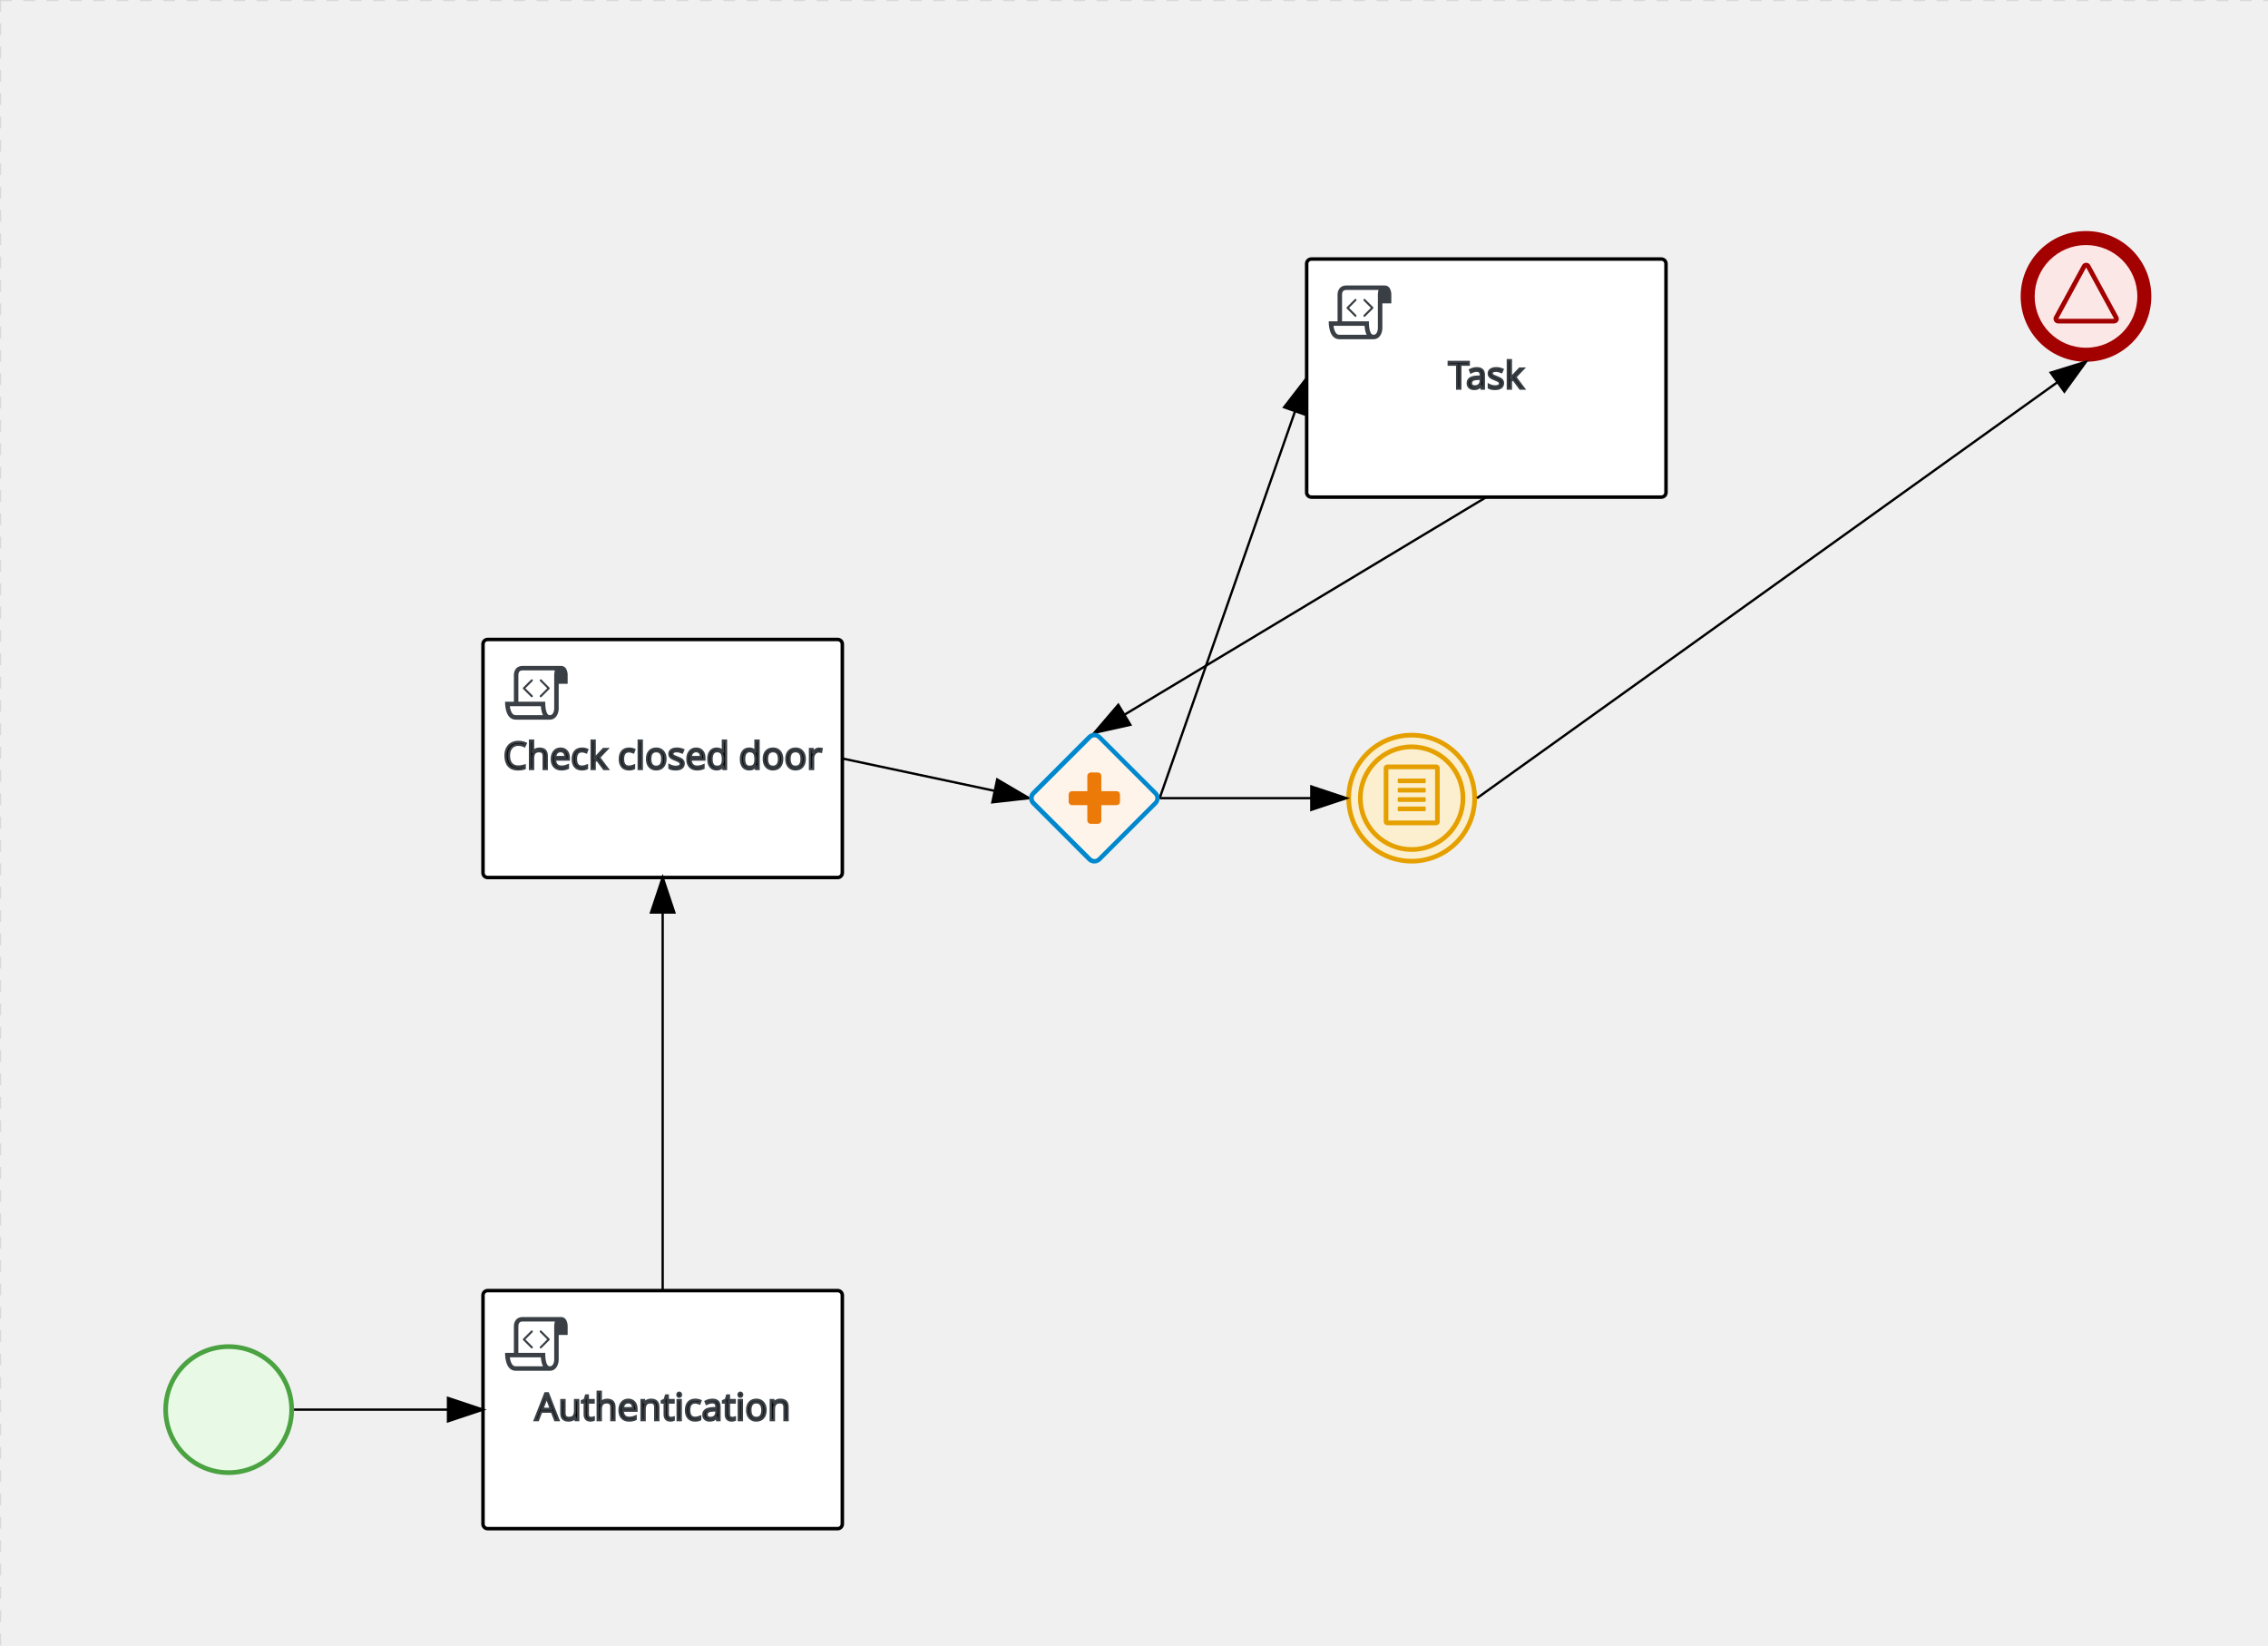
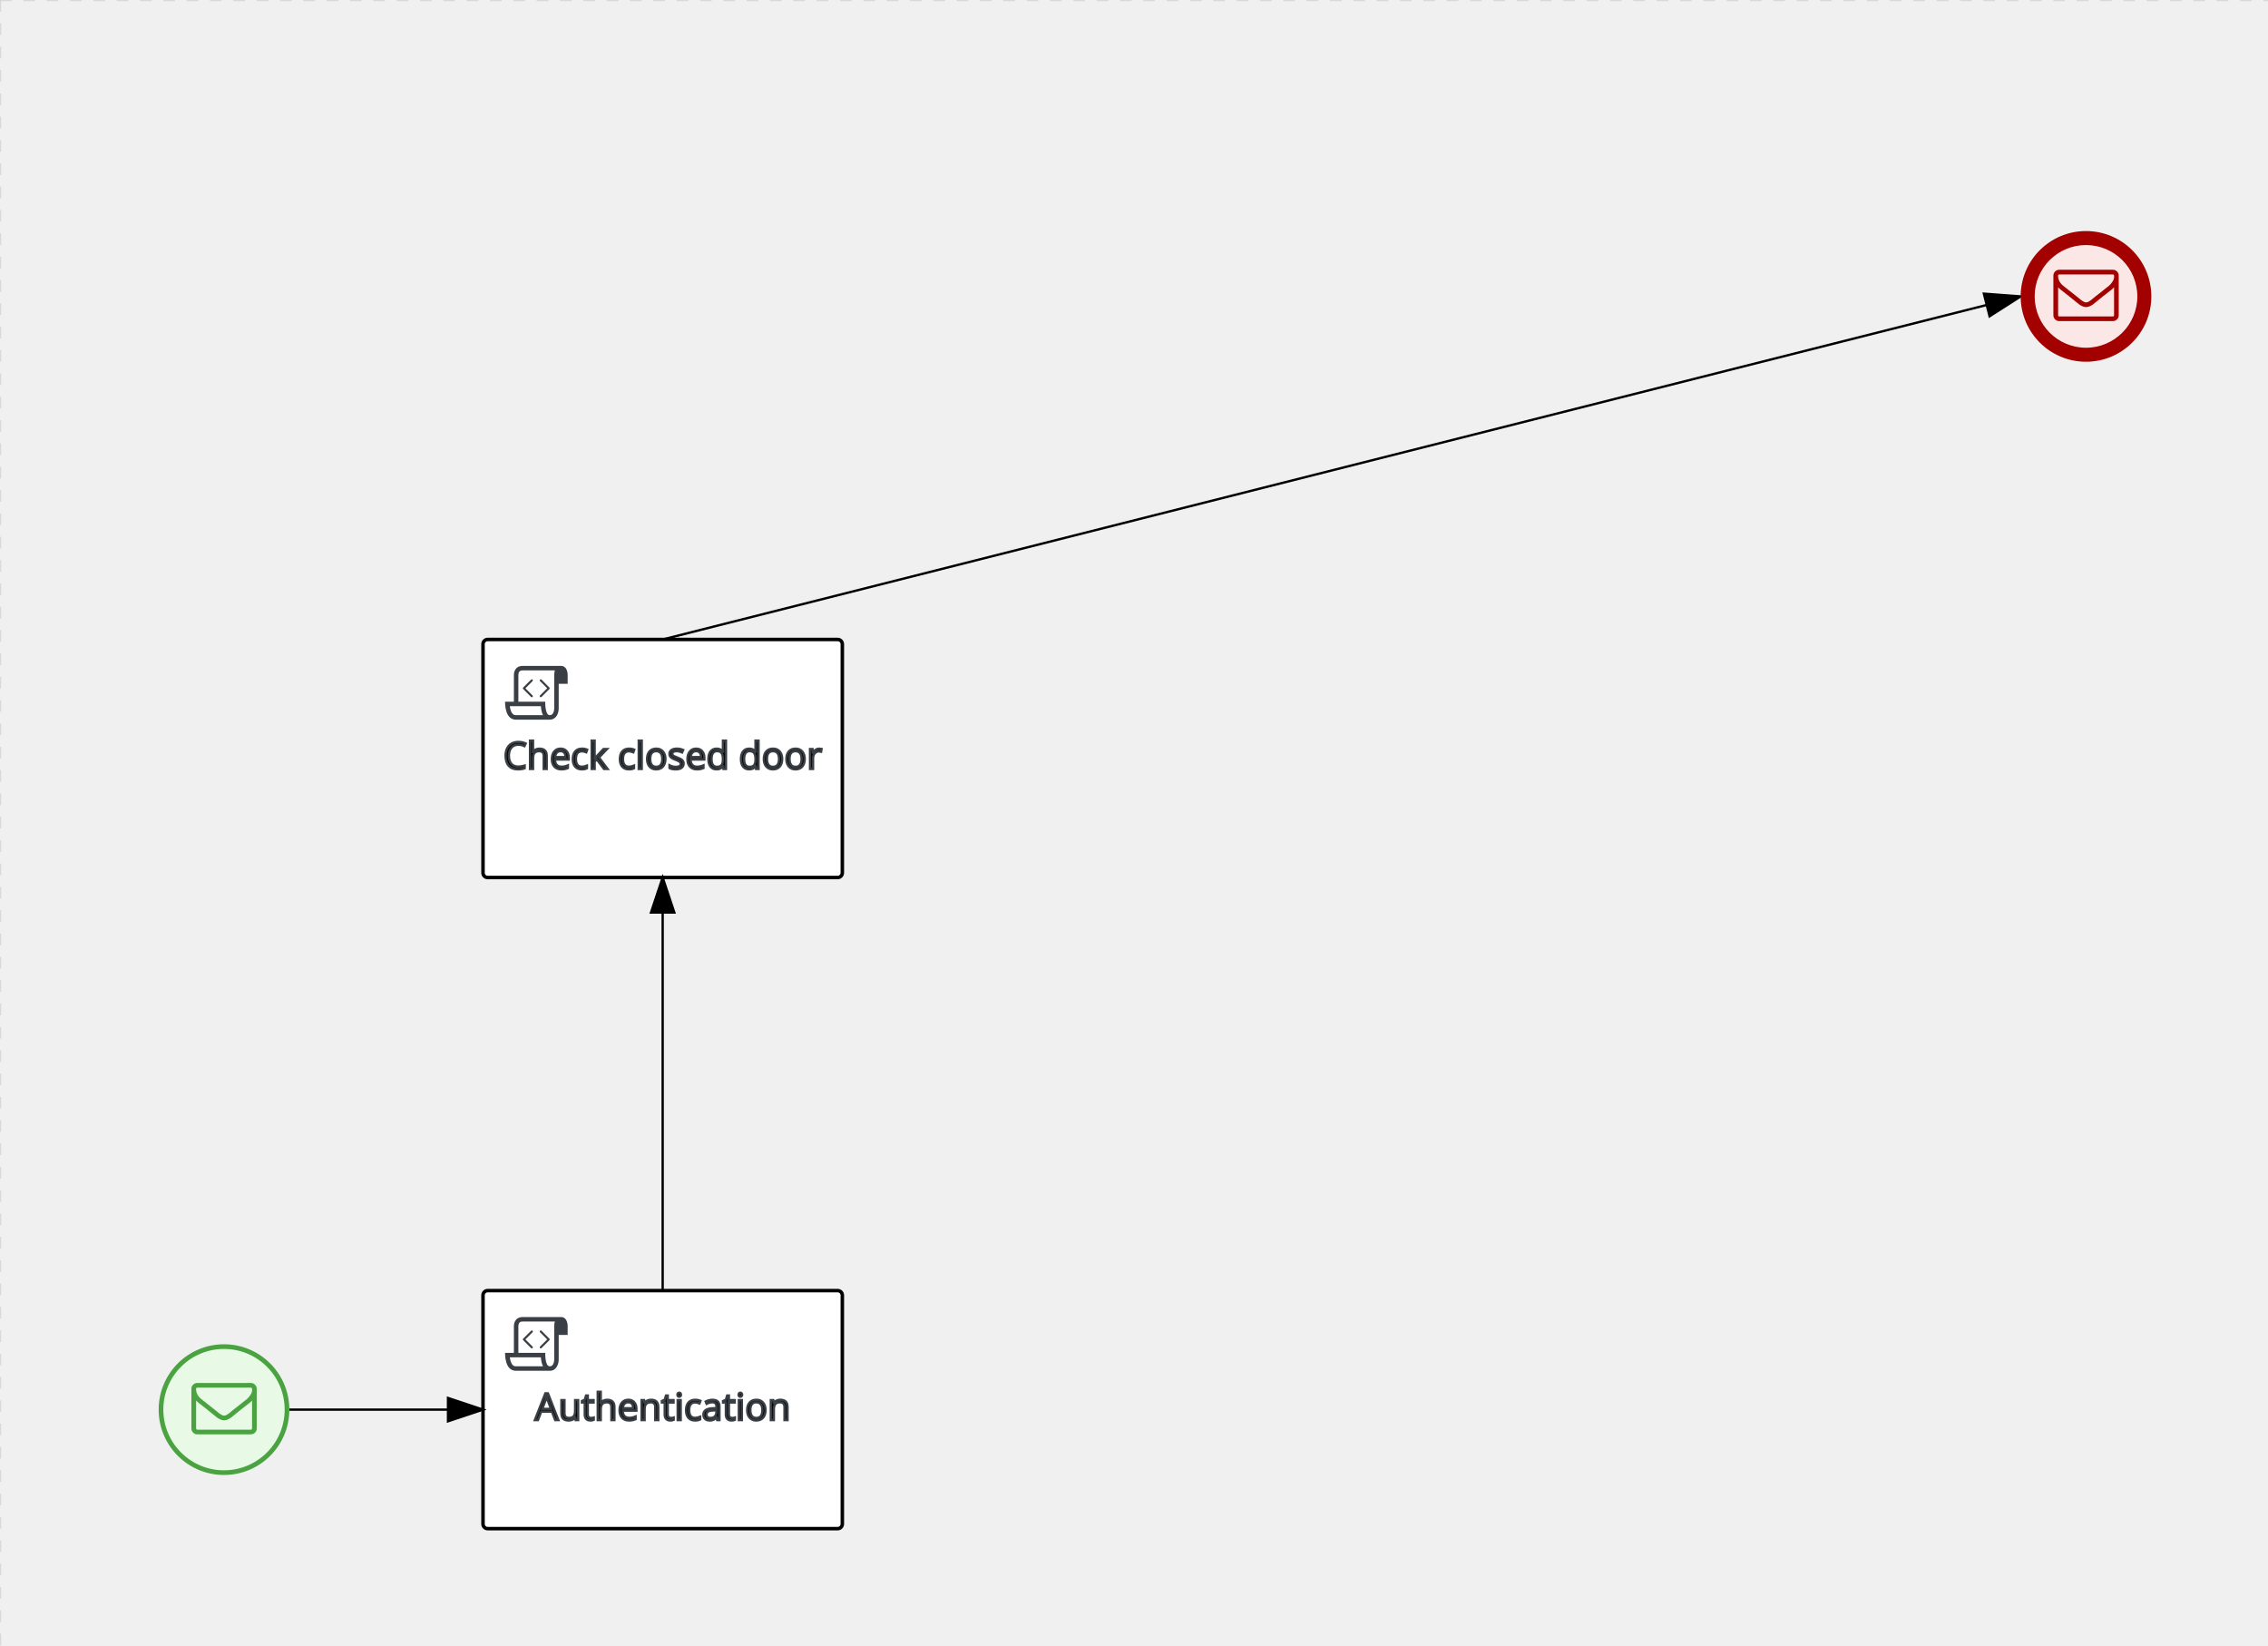
<svg xmlns="http://www.w3.org/2000/svg" version="1.1" width="972" height="705" viewBox="0 0 972 705">
  <defs />
  <g transform="matrix(1,0,0,1,0,0)">
    <g>
      <g>
        <g>
          <path fill="none" stroke="#d3d3d3" paint-order="fill stroke markers" d=" M 0 0 L 1200 0" stroke-miterlimit="10" stroke-opacity="0.8" stroke-dasharray="5" />
        </g>
        <g>
          <path fill="none" stroke="#d3d3d3" paint-order="fill stroke markers" d=" M 0 0 L 0 800" stroke-miterlimit="10" stroke-opacity="0.8" stroke-dasharray="5" />
        </g>
      </g>
      <g id="_605FA8B5-6DE0-447C-96AF-87E38C41E4D4" bpmn2nodeid="_605FA8B5-6DE0-447C-96AF-87E38C41E4D4" transform="matrix(1,0,0,1,207,553)">
        <g>
          <path fill="none" stroke="none" />
        </g>
        <g transform="matrix(1,0,0,1,0,0)">
          <path fill="#ffffff" stroke="none" id="_605FA8B5-6DE0-447C-96AF-87E38C41E4D4?shapeType=BACKGROUND" paint-order="stroke fill markers" d=" M 2 0 L 152 0 L 152 0 A 2 2 0 0 1 154 2 L 154 100 L 154 100 A 2 2 0 0 1 152 102 L 2 102 L 2 102 A 2 2 0 0 1 0 100 L 0 2 L 0 2 A 2 2 0 0 1 2 0 Z" />
        </g>
        <g transform="matrix(1,0,0,1,0,0)">
          <path fill="none" stroke="rgb(0,0,0)" id="_605FA8B5-6DE0-447C-96AF-87E38C41E4D4?shapeType=BORDER&amp;renderType=STROKE" paint-order="fill stroke markers" d=" M 2 0 L 152 0 L 152 0 A 2 2 0 0 1 154 2 L 154 100 L 154 100 A 2 2 0 0 1 152 102 L 2 102 L 2 102 A 2 2 0 0 1 0 100 L 0 2 L 0 2 A 2 2 0 0 1 2 0 Z" stroke-miterlimit="10" stroke-width="1.5" stroke-dasharray="" />
        </g>
        <g>
          <g transform="matrix(0.06,0,0,0.06,9.4,9.4)">
            <g transform="matrix(1,0,0,1,0,0)">
              <path fill="#393f44" stroke="none" id="_605FA8B5-6DE0-447C-96AF-87E38C41E4D4undefined" paint-order="stroke fill markers" d=" M 0 0 M 197.3 130.2 C 194.4 127.3 189.6 127.3 186.7 130.2 L 130.2 186.7 C 127.3 189.6 127.3 194.4 130.2 197.3 L 186.7 253.8 C 188.1 255.3 190.1 256 192 256 C 193.9 256 195.9 255.3 197.3 253.7 C 200.2 250.8 200.2 246 197.3 243.1 L 146.2 192 L 197.3 140.8 C 200.2 137.9 200.2 133.1 197.3 130.2 Z" />
            </g>
            <g transform="matrix(1,0,0,1,0,0)">
              <path fill="#393f44" stroke="none" id="_605FA8B5-6DE0-447C-96AF-87E38C41E4D4undefined" paint-order="stroke fill markers" d=" M 0 0 M 261.3 130.2 C 258.4 127.3 253.6 127.3 250.7 130.2 C 247.8 133.1 247.8 137.9 250.7 140.8 L 301.8 191.9 L 250.7 243 C 247.8 245.9 247.8 250.7 250.7 253.6 C 252.1 255.3 254.1 256 256 256 C 257.9 256 259.9 255.3 261.3 253.8 L 317.8 197.3 C 320.7 194.4 320.7 189.6 317.8 186.7 L 261.3 130.2 Z" />
            </g>
            <g transform="matrix(1,0,0,1,0,0)">
              <path fill="#393f44" stroke="none" id="_605FA8B5-6DE0-447C-96AF-87E38C41E4D4undefined" paint-order="stroke fill markers" d=" M 0 0 M 400 32 C 400 32 152.8 32 128 32 C 62 32 64 96 64 96 L 64 288 L 1 288 C 1 288 -4 416 78 416 L 320 416 C 368 416 384 368 384 336 C 384 314.2 384 224.4 384 160 L 448 160 L 448 96 C 448 96 449 32 400 32 Z M 0 0 M 78 383.9 C 68.5 383.9 61.6 381.1 55.5 374.9 C 43.4 362.4 37.5 339.6 34.9 320 L 256.9 320 C 257.1 322.7 257.3 325.4 257.6 328.2 C 260 351.6 264.7 370.1 271.9 383.9 L 78 383.9 L 78 383.9 Z M 0 0 M 352 336 C 352 345.9 349.6 360.3 342.9 371 C 337.2 380.1 330.4 384 320 384 C 285 384 288 288 288 288 L 96 288 L 96 96 L 96 95.9 L 96 95.1 C 96 90.6 97.6 78.3 104.7 71.2 C 106.5 69.4 111.9 64 128 64 L 356.5 64 C 354.4 72.8 352.8 81.8 352.2 89.9 C 352.2 90.5 352.1 91.1 352.1 91.7 C 352.1 92 352.1 92.3 352.1 92.6 C 352 94.8 352 96 352 96 L 352 160 L 352 336 Z" />
            </g>
          </g>
        </g>
        <g transform="matrix(1,0,0,1,0,43.5)">
          <g>
            <text fill="#000000" stroke="none" font-family="Open Sans" font-size="12pt" font-style="normal" font-weight="normal" text-decoration="normal" x="77" y="12" text-anchor="middle" dominant-baseline="alphabetic" id="_605FA8B5-6DE0-447C-96AF-87E38C41E4D4undefined">     Authentication      </text>
            <path fill="none" stroke="none" />
            <text fill="none" stroke="#393f44" font-family="Open Sans" font-size="12pt" font-style="normal" font-weight="normal" text-decoration="normal" x="77" y="12" text-anchor="middle" dominant-baseline="alphabetic" stroke-miterlimit="10" stroke-dasharray="">     Authentication      </text>
          </g>
          <g>
            <path fill="none" stroke="black" id="_605FA8B5-6DE0-447C-96AF-87E38C41E4D4undefined" paint-order="fill stroke markers" d=" M 0 0 L 0 0" stroke-miterlimit="10" stroke-opacity="0.1" stroke-dasharray="" />
          </g>
        </g>
      </g>
      <g id="_5DC256BA-FDD2-4951-941B-890D077FC995" bpmn2nodeid="_5DC256BA-FDD2-4951-941B-890D077FC995" transform="matrix(1,0,0,1,207,274)">
        <g>
          <path fill="none" stroke="none" />
        </g>
        <g transform="matrix(1,0,0,1,0,0)">
          <path fill="#ffffff" stroke="none" id="_5DC256BA-FDD2-4951-941B-890D077FC995?shapeType=BACKGROUND" paint-order="stroke fill markers" d=" M 2 0 L 152 0 L 152 0 A 2 2 0 0 1 154 2 L 154 100 L 154 100 A 2 2 0 0 1 152 102 L 2 102 L 2 102 A 2 2 0 0 1 0 100 L 0 2 L 0 2 A 2 2 0 0 1 2 0 Z" />
        </g>
        <g transform="matrix(1,0,0,1,0,0)">
          <path fill="none" stroke="#000000" id="_5DC256BA-FDD2-4951-941B-890D077FC995?shapeType=BORDER&amp;renderType=STROKE" paint-order="fill stroke markers" d=" M 2 0 L 152 0 L 152 0 A 2 2 0 0 1 154 2 L 154 100 L 154 100 A 2 2 0 0 1 152 102 L 2 102 L 2 102 A 2 2 0 0 1 0 100 L 0 2 L 0 2 A 2 2 0 0 1 2 0 Z" stroke-miterlimit="10" stroke-width="1.5" stroke-dasharray="" />
        </g>
        <g>
          <g transform="matrix(0.06,0,0,0.06,9.4,9.4)">
            <g transform="matrix(1,0,0,1,0,0)">
              <path fill="#393f44" stroke="none" id="_5DC256BA-FDD2-4951-941B-890D077FC995undefined" paint-order="stroke fill markers" d=" M 0 0 M 197.3 130.2 C 194.4 127.3 189.6 127.3 186.7 130.2 L 130.2 186.7 C 127.3 189.6 127.3 194.4 130.2 197.3 L 186.7 253.8 C 188.1 255.3 190.1 256 192 256 C 193.9 256 195.9 255.3 197.3 253.7 C 200.2 250.8 200.2 246 197.3 243.1 L 146.2 192 L 197.3 140.8 C 200.2 137.9 200.2 133.1 197.3 130.2 Z" />
            </g>
            <g transform="matrix(1,0,0,1,0,0)">
              <path fill="#393f44" stroke="none" id="_5DC256BA-FDD2-4951-941B-890D077FC995undefined" paint-order="stroke fill markers" d=" M 0 0 M 261.3 130.2 C 258.4 127.3 253.6 127.3 250.7 130.2 C 247.8 133.1 247.8 137.9 250.7 140.8 L 301.8 191.9 L 250.7 243 C 247.8 245.9 247.8 250.7 250.7 253.6 C 252.1 255.3 254.1 256 256 256 C 257.9 256 259.9 255.3 261.3 253.8 L 317.8 197.3 C 320.7 194.4 320.7 189.6 317.8 186.7 L 261.3 130.2 Z" />
            </g>
            <g transform="matrix(1,0,0,1,0,0)">
              <path fill="#393f44" stroke="none" id="_5DC256BA-FDD2-4951-941B-890D077FC995undefined" paint-order="stroke fill markers" d=" M 0 0 M 400 32 C 400 32 152.8 32 128 32 C 62 32 64 96 64 96 L 64 288 L 1 288 C 1 288 -4 416 78 416 L 320 416 C 368 416 384 368 384 336 C 384 314.2 384 224.4 384 160 L 448 160 L 448 96 C 448 96 449 32 400 32 Z M 0 0 M 78 383.9 C 68.5 383.9 61.6 381.1 55.5 374.9 C 43.4 362.4 37.5 339.6 34.9 320 L 256.9 320 C 257.1 322.7 257.3 325.4 257.6 328.2 C 260 351.6 264.7 370.1 271.9 383.9 L 78 383.9 L 78 383.9 Z M 0 0 M 352 336 C 352 345.9 349.6 360.3 342.9 371 C 337.2 380.1 330.4 384 320 384 C 285 384 288 288 288 288 L 96 288 L 96 96 L 96 95.9 L 96 95.1 C 96 90.6 97.6 78.3 104.7 71.2 C 106.5 69.4 111.9 64 128 64 L 356.5 64 C 354.4 72.8 352.8 81.8 352.2 89.9 C 352.2 90.5 352.1 91.1 352.1 91.7 C 352.1 92 352.1 92.3 352.1 92.6 C 352 94.8 352 96 352 96 L 352 160 L 352 336 Z" />
            </g>
          </g>
        </g>
        <g transform="matrix(1,0,0,1,0,43.5)">
          <g>
            <text fill="#000000" stroke="none" font-family="Open Sans" font-size="12pt" font-style="normal" font-weight="normal" text-decoration="normal" x="77" y="12" text-anchor="middle" dominant-baseline="alphabetic" id="_5DC256BA-FDD2-4951-941B-890D077FC995undefined">  Check closed door  </text>
            <path fill="none" stroke="none" />
            <text fill="none" stroke="#393f44" font-family="Open Sans" font-size="12pt" font-style="normal" font-weight="normal" text-decoration="normal" x="77" y="12" text-anchor="middle" dominant-baseline="alphabetic" stroke-miterlimit="10" stroke-dasharray="">  Check closed door  </text>
          </g>
          <g>
            <path fill="none" stroke="black" id="_5DC256BA-FDD2-4951-941B-890D077FC995undefined" paint-order="fill stroke markers" d=" M 0 0 L 0 0" stroke-miterlimit="10" stroke-opacity="0.1" stroke-dasharray="" />
          </g>
        </g>
      </g>
-       <g id="_45BA8DD7-E437-4149-B68B-9F99A000082B" bpmn2nodeid="_45BA8DD7-E437-4149-B68B-9F99A000082B">
-         <g>
-           <path fill="none" stroke="#000000" paint-order="fill stroke markers" d=" M 126 604 L 192 604" stroke-miterlimit="10" stroke-dasharray="" />
-         </g>
-         <g transform="matrix(1,0,0,1,126,604)" />
-         <g transform="matrix(6.123233995736766e-17,1,-1,6.123233995736766e-17,207,599)">
-           <path fill="#000000" stroke="#000000" paint-order="fill stroke markers" d=" M 10 15 L 0 15 L 5 0 Z" stroke-miterlimit="10" stroke-dasharray="" />
-         </g>
-       </g>
      <g id="_32285FC7-07EA-4C26-902E-5E52B53D6A31" bpmn2nodeid="_32285FC7-07EA-4C26-902E-5E52B53D6A31">
        <g>
          <path fill="none" stroke="#000000" paint-order="fill stroke markers" d=" M 284 553 L 284 391" stroke-miterlimit="10" stroke-dasharray="" />
        </g>
        <g transform="matrix(1,0,0,1,284,553)" />
        <g transform="matrix(1,0,0,1,279,376)">
          <path fill="#000000" stroke="#000000" paint-order="fill stroke markers" d=" M 10 15 L 0 15 L 5 0 Z" stroke-miterlimit="10" stroke-dasharray="" />
        </g>
      </g>
-       <g transform="matrix(1,0,0,1,207,553)" />
-       <g id="_73E5343F-7C66-42F9-A858-1BAB600254E9" bpmn2nodeid="_73E5343F-7C66-42F9-A858-1BAB600254E9">
+       <g id="_9DED2191-7948-4265-B867-D37F310C2766" bpmn2nodeid="_9DED2191-7948-4265-B867-D37F310C2766">
        <g>
-           <path fill="none" stroke="#000000" paint-order="fill stroke markers" d=" M 361 325 L 426.328 338.882" stroke-miterlimit="10" stroke-dasharray="" />
+           <path fill="none" stroke="#000000" paint-order="fill stroke markers" d=" M 284 274 L 851.457 130.673" stroke-miterlimit="10" stroke-dasharray="" />
        </g>
-         <g transform="matrix(1,0,0,1,361,325)" />
-         <g transform="matrix(-0.2078588,0.9781589,-0.9781589,-0.2078588,442.0393,337.1092)">
+         <g transform="matrix(1,0,0,1,284,274)" />
+         <g transform="matrix(0.2448868,0.9695517,-0.9695517,0.2448868,864.7756,122.1522)">
          <path fill="#000000" stroke="#000000" paint-order="fill stroke markers" d=" M 10 15 L 0 15 L 5 0 Z" stroke-miterlimit="10" stroke-dasharray="" />
        </g>
      </g>
+       <g transform="matrix(1,0,0,1,207,553)" />
      <g transform="matrix(1,0,0,1,207,274)" />
+       <g id="_45BA8DD7-E437-4149-B68B-9F99A000082B" bpmn2nodeid="_45BA8DD7-E437-4149-B68B-9F99A000082B">
+         <g>
+           <path fill="none" stroke="#000000" paint-order="fill stroke markers" d=" M 124 604 L 192 604" stroke-miterlimit="10" stroke-dasharray="" />
+         </g>
+         <g transform="matrix(1,0,0,1,124,604)" />
+         <g transform="matrix(6.123233995736766e-17,1,-1,6.123233995736766e-17,207,599)">
+           <path fill="#000000" stroke="#000000" paint-order="fill stroke markers" d=" M 10 15 L 0 15 L 5 0 Z" stroke-miterlimit="10" stroke-dasharray="" />
+         </g>
+       </g>
+       <g id="_7B54A134-B519-4D92-89F2-2402D8962190" bpmn2nodeid="_7B54A134-B519-4D92-89F2-2402D8962190" transform="matrix(1,0,0,1,68,576)">
+         <g>
+           <path fill="none" stroke="none" />
+         </g>
+         <g transform="matrix(0.125,0,0,0.125,0,0)">
+           <g transform="matrix(1,0,0,1,0,0)">
+             <path fill="#e8fae6" stroke="none" id="_7B54A134-B519-4D92-89F2-2402D8962190?shapeType=BACKGROUND" paint-order="stroke fill markers" d=" M 0 0 M 444 224 C 444 263.9 434.2 300.8 414.4 334.5 C 394.7 368.2 368 394.9 334.4 414.5 C 300.8 434.1 263.9 444 224 444 C 184.1 444 147.2 434.2 113.5 414.4 C 79.8 394.7 53.1 368 33.5 334.4 C 13.9 300.8 4 263.9 4 224 C 4 184.1 13.8 147.2 33.6 113.5 C 53.4 79.8 80.1 53.1 113.6 33.5 C 147.1 13.9 184.1 4 224 4 C 263.9 4 300.8 13.8 334.5 33.6 C 368.2 53.4 394.9 80.1 414.5 113.6 C 434.1 147.1 444 184.1 444 224 Z" />
+           </g>
+           <g>
+             <g transform="matrix(1,0,0,1,0,0)">
+               <g transform="matrix(1,0,0,1,0,0)">
+                 <path fill="rgb(74,162,65)" stroke="none" id="_7B54A134-B519-4D92-89F2-2402D8962190?shapeType=BORDER&amp;renderType=FILL" paint-order="stroke fill markers" d=" M 0 0 M 224 0 C 100.3 0 0 100.3 0 224 C 0 347.7 100.3 448 224 448 C 347.7 448 448 347.7 448 224 C 448 100.3 347.7 0 224 0 Z M 0 0 M 224 432 C 109.1 432 16 338.9 16 224 C 16 109.1 109.1 16 224 16 C 338.9 16 432 109.1 432 224 C 432 338.9 338.9 432 224 432 Z" />
+               </g>
+             </g>
+           </g>
+           <g>
+             <g transform="matrix(1,0,0,1,0,0)">
+               <g transform="matrix(1,0,0,1,0,0)">
+                 <path fill="#4aa241" stroke="none" id="_7B54A134-B519-4D92-89F2-2402D8962190undefined" paint-order="stroke fill markers" d=" M 0 0 M 320.2 288.7 L 320.2 192.7 C 317.6 195.7 314.7 198.5 311.6 200.9 C 289.2 218.1 271.5 232.1 258.4 243.1 C 254.2 246.7 250.7 249.5 248 251.5 C 245.3 253.5 241.8 255.5 237.2 257.6 C 232.6 259.7 228.4 260.7 224.4 260.7 L 224.2 260.7 C 220.2 260.7 216 259.7 211.4 257.6 C 206.8 255.5 203.2 253.5 200.6 251.5 C 197.9 249.5 194.5 246.7 190.2 243.1 C 177.1 232.1 159.3 218 137 200.9 C 133.9 198.4 131.1 195.7 128.4 192.7 L 128.4 288.7 C 128.4 289.8 128.8 290.7 129.6 291.5 C 130.4 292.3 131.4 292.7 132.4 292.7 L 316.4 292.7 C 317.5 292.7 318.4 292.3 319.2 291.5 C 319.9 290.7 320.2 289.8 320.2 288.7 Z M 0 0 M 320.2 152.7 C 320.2 151.6 319.8 150.7 319 149.9 C 318.2 149.1 317.3 148.7 316.2 148.7 L 316.2 148.7 L 132.2 148.7 C 131.1 148.7 130.2 149.1 129.4 149.9 C 128.6 150.7 128.2 151.6 128.2 152.7 C 128.2 166.7 134.3 178.5 146.6 188.2 C 162.7 200.9 179.4 214.1 196.7 227.8 C 197.2 228.2 198.6 229.5 201.1 231.5 C 203.6 233.6 205.5 235.1 206.9 236.2 C 208.3 237.3 210.1 238.6 212.5 240.1 C 214.9 241.6 216.9 242.8 218.8 243.5 C 220.7 244.3 222.5 244.6 224.2 244.6 L 224.4 244.6 C 226 244.6 227.8 244.2 229.8 243.5 C 231.8 242.8 233.8 241.6 236.1 240.1 C 238.4 238.6 240.3 237.2 241.7 236.2 C 243.1 235.1 245.1 233.6 247.5 231.5 C 249.9 229.4 251.4 228.3 251.9 227.8 C 269.3 214 285.9 200.9 302 188.2 C 306.5 184.6 310.7 179.8 314.6 173.7 C 318.5 167.7 320.4 162.2 320.4 157.3 L 320.4 154.2 L 320.4 152.7 Z M 0 0 M 336.2 152.7 L 336.2 288.7 C 336.2 294.2 334.3 298.9 330.3 302.8 C 326.4 306.7 321.7 308.7 316.2 308.7 L 132.2 308.7 C 126.7 308.7 122 306.7 118.1 302.8 C 114.2 298.9 112.2 294.2 112.2 288.7 L 112.2 152.7 C 112.2 147.2 114.2 142.5 118.1 138.6 C 122 134.7 126.7 132.7 132.2 132.7 L 316.2 132.7 C 321.7 132.7 326.4 134.6 330.3 138.6 C 334.2 142.6 336.2 147.2 336.2 152.7 Z" />
+               </g>
+             </g>
+           </g>
+         </g>
+         <g transform="matrix(1,0,0,1,0,56)">
+           <g />
+           <g>
+             <path fill="none" stroke="black" id="_7B54A134-B519-4D92-89F2-2402D8962190undefined" paint-order="fill stroke markers" d=" M 0 0 L 0 0" stroke-miterlimit="10" stroke-opacity="0.1" stroke-dasharray="" />
+           </g>
+         </g>
+       </g>
+       <g transform="matrix(1,0,0,1,68,576)" />
      <g id="_DA8BD3B5-25A7-46DB-AFAD-7C79B7198E21" bpmn2nodeid="_DA8BD3B5-25A7-46DB-AFAD-7C79B7198E21" transform="matrix(1,0,0,1,866,99)">
        <g>
          <path fill="none" stroke="none" />
        </g>
        <g transform="matrix(0.125,0,0,0.125,0,0)">
          <g transform="matrix(1,0,0,1,0,0)">
            <path fill="#fce7e7" stroke="none" id="_DA8BD3B5-25A7-46DB-AFAD-7C79B7198E21?shapeType=BACKGROUND" paint-order="stroke fill markers" d=" M 0 0 M 444 224 C 444 263.9 434.2 300.8 414.4 334.5 C 394.7 368.2 368 394.9 334.4 414.5 C 300.8 434.1 263.9 444 224 444 C 184.1 444 147.2 434.2 113.5 414.4 C 79.8 394.7 53.1 368 33.5 334.4 C 13.9 300.8 4 263.9 4 224 C 4 184.1 13.8 147.2 33.6 113.5 C 53.4 79.8 80.1 53.1 113.6 33.5 C 147.1 13.9 184.1 4 224 4 C 263.9 4 300.8 13.8 334.5 33.6 C 368.2 53.4 394.9 80.1 414.5 113.6 C 434.1 147.1 444 184.1 444 224 Z" />
          </g>
          <g>
            <g transform="matrix(1,0,0,1,0,0)">
              <g transform="matrix(1,0,0,1,0,0)">
                <path fill="rgb(163,0,0)" stroke="none" id="_DA8BD3B5-25A7-46DB-AFAD-7C79B7198E21?shapeType=BORDER&amp;renderType=FILL" paint-order="stroke fill markers" d=" M 0 0 M 224 0 C 100.3 0 0 100.3 0 224 C 0 347.7 100.3 448 224 448 C 347.7 448 448 347.7 448 224 C 448 100.3 347.7 0 224 0 Z M 0 0 M 224 400 C 126.8 400 48 321.2 48 224 C 48 126.8 126.8 48 224 48 C 321.2 48 400 126.8 400 224 C 400 321.2 321.2 400 224 400 Z" />
              </g>
            </g>
          </g>
          <g>
            <g transform="matrix(1,0,0,1,0,0)">
              <g transform="matrix(1,0,0,1,0,0)">
-                 <path fill="#a30000" stroke="none" id="_DA8BD3B5-25A7-46DB-AFAD-7C79B7198E21undefined" paint-order="stroke fill markers" d=" M 0 0 M 224.6 124.8 L 320.5 300.7 L 128.8 300.7 L 224.6 124.8 M 224.6 108.7 C 221.7 108.7 219 109.5 216.5 110.9 C 214 112.3 212.1 114.5 210.6 117 L 114.7 293 C 111.8 298.2 111.9 303.5 114.9 308.8 C 116.3 311.2 118.2 313.2 120.7 314.6 C 123.1 316 125.8 316.7 128.7 316.7 L 320.5 316.7 C 323.4 316.7 325.9 316 328.4 314.6 C 330.9 313.2 332.8 311.3 334.2 308.8 C 337.3 303.6 337.3 298.3 334.4 293 L 238.5 117 C 237.1 114.4 235.2 112.4 232.7 110.9 C 230.2 109.4 227.5 108.7 224.6 108.7 L 224.6 108.7 Z" />
+                 <path fill="#a30000" stroke="none" id="_DA8BD3B5-25A7-46DB-AFAD-7C79B7198E21undefined" paint-order="stroke fill markers" d=" M 0 0 M 320.2 288.7 L 320.2 192.7 C 317.6 195.7 314.7 198.5 311.6 200.9 C 289.2 218.1 271.5 232.1 258.4 243.1 C 254.2 246.7 250.7 249.5 248 251.5 C 245.3 253.5 241.8 255.5 237.2 257.6 C 232.6 259.7 228.4 260.7 224.4 260.7 L 224.2 260.7 C 220.2 260.7 216 259.7 211.4 257.6 C 206.8 255.5 203.2 253.5 200.6 251.5 C 197.9 249.5 194.5 246.7 190.2 243.1 C 177.1 232.1 159.3 218 137 200.9 C 133.9 198.4 131.1 195.7 128.4 192.7 L 128.4 288.7 C 128.4 289.8 128.8 290.7 129.6 291.5 C 130.4 292.3 131.4 292.7 132.4 292.7 L 316.4 292.7 C 317.5 292.7 318.4 292.3 319.2 291.5 C 319.9 290.7 320.2 289.8 320.2 288.7 Z M 0 0 M 320.2 152.7 C 320.2 151.6 319.8 150.7 319 149.9 C 318.2 149.1 317.3 148.7 316.2 148.7 L 316.2 148.7 L 132.2 148.7 C 131.1 148.7 130.2 149.1 129.4 149.9 C 128.6 150.7 128.2 151.6 128.2 152.7 C 128.2 166.7 134.3 178.5 146.6 188.2 C 162.7 200.9 179.4 214.1 196.7 227.8 C 197.2 228.2 198.6 229.5 201.1 231.5 C 203.6 233.6 205.5 235.1 206.9 236.2 C 208.3 237.3 210.1 238.6 212.5 240.1 C 214.9 241.6 216.9 242.8 218.8 243.5 C 220.7 244.3 222.5 244.6 224.2 244.6 L 224.4 244.6 C 226 244.6 227.8 244.2 229.8 243.5 C 231.8 242.8 233.8 241.6 236.1 240.1 C 238.4 238.6 240.3 237.2 241.7 236.2 C 243.1 235.1 245.1 233.6 247.5 231.5 C 249.9 229.4 251.4 228.3 251.9 227.8 C 269.3 214 285.9 200.9 302 188.2 C 306.5 184.6 310.7 179.8 314.6 173.7 C 318.5 167.7 320.4 162.2 320.4 157.3 L 320.4 154.2 L 320.4 152.7 Z M 0 0 M 336.2 152.7 L 336.2 288.7 C 336.2 294.2 334.3 298.9 330.3 302.8 C 326.4 306.7 321.7 308.7 316.2 308.7 L 132.2 308.7 C 126.7 308.7 122 306.7 118.1 302.8 C 114.2 298.9 112.2 294.2 112.2 288.7 L 112.2 152.7 C 112.2 147.2 114.2 142.5 118.1 138.6 C 122 134.7 126.7 132.7 132.2 132.7 L 316.2 132.7 C 321.7 132.7 326.4 134.6 330.3 138.6 C 334.2 142.6 336.2 147.2 336.2 152.7 Z" />
              </g>
            </g>
          </g>
        </g>
        <g transform="matrix(1,0,0,1,0,56)">
          <g />
          <g>
            <path fill="none" stroke="black" id="_DA8BD3B5-25A7-46DB-AFAD-7C79B7198E21undefined" paint-order="fill stroke markers" d=" M 0 0 L 0 0" stroke-miterlimit="10" stroke-opacity="0.1" stroke-dasharray="" />
          </g>
        </g>
      </g>
      <g transform="matrix(1,0,0,1,866,99)" />
-       <g id="_7B54A134-B519-4D92-89F2-2402D8962190" bpmn2nodeid="_7B54A134-B519-4D92-89F2-2402D8962190" transform="matrix(1,0,0,1,70,576)">
-         <g>
-           <path fill="none" stroke="none" />
-         </g>
-         <g transform="matrix(0.125,0,0,0.125,0,0)">
-           <g transform="matrix(1,0,0,1,0,0)">
-             <path fill="#e8fae6" stroke="none" id="_7B54A134-B519-4D92-89F2-2402D8962190?shapeType=BACKGROUND" paint-order="stroke fill markers" d=" M 0 0 M 444 224 C 444 263.9 434.2 300.8 414.4 334.5 C 394.7 368.2 368 394.9 334.4 414.5 C 300.8 434.1 263.9 444 224 444 C 184.1 444 147.2 434.2 113.5 414.4 C 79.8 394.7 53.1 368 33.5 334.4 C 13.9 300.8 4 263.9 4 224 C 4 184.1 13.8 147.2 33.6 113.5 C 53.4 79.8 80.1 53.1 113.6 33.5 C 147.1 13.9 184.1 4 224 4 C 263.9 4 300.8 13.8 334.5 33.6 C 368.2 53.4 394.9 80.1 414.5 113.6 C 434.1 147.1 444 184.1 444 224 Z" />
-           </g>
-           <g>
-             <g transform="matrix(1,0,0,1,0,0)">
-               <g transform="matrix(1,0,0,1,0,0)">
-                 <path fill="rgb(74,162,65)" stroke="none" id="_7B54A134-B519-4D92-89F2-2402D8962190?shapeType=BORDER&amp;renderType=FILL" paint-order="stroke fill markers" d=" M 0 0 M 224 0 C 100.3 0 0 100.3 0 224 C 0 347.7 100.3 448 224 448 C 347.7 448 448 347.7 448 224 C 448 100.3 347.7 0 224 0 Z M 0 0 M 224 432 C 109.1 432 16 338.9 16 224 C 16 109.1 109.1 16 224 16 C 338.9 16 432 109.1 432 224 C 432 338.9 338.9 432 224 432 Z" />
-               </g>
-             </g>
-           </g>
-         </g>
-         <g transform="matrix(1,0,0,1,0,56)">
-           <g />
-           <g>
-             <path fill="none" stroke="black" id="_7B54A134-B519-4D92-89F2-2402D8962190undefined" paint-order="fill stroke markers" d=" M 0 0 L 0 0" stroke-miterlimit="10" stroke-opacity="0.1" stroke-dasharray="" />
-           </g>
-         </g>
-       </g>
-       <g transform="matrix(1,0,0,1,70,576)" />
-       <g id="_649F929F-35FC-426E-B9A3-F030DB9A330E" bpmn2nodeid="_649F929F-35FC-426E-B9A3-F030DB9A330E" transform="matrix(1,0,0,1,577,314)">
-         <g>
-           <path fill="none" stroke="none" />
-         </g>
-         <g transform="matrix(0.125,0,0,0.125,0,0)">
-           <g transform="matrix(1,0,0,1,0,0)">
-             <path fill="#fbefcf" stroke="none" id="_649F929F-35FC-426E-B9A3-F030DB9A330E?shapeType=BACKGROUND" paint-order="stroke fill markers" d=" M 0 0 M 444 224 C 444 263.9 434.2 300.8 414.4 334.5 C 394.7 368.2 368 394.9 334.4 414.5 C 300.8 434.1 263.9 444 224 444 C 184.1 444 147.2 434.2 113.5 414.4 C 79.8 394.7 53.1 368 33.5 334.4 C 13.9 300.8 4 263.9 4 224 C 4 184.1 13.8 147.2 33.6 113.5 C 53.4 79.8 80.1 53.1 113.6 33.5 C 147.1 13.9 184.1 4 224 4 C 263.9 4 300.8 13.8 334.5 33.6 C 368.2 53.4 394.9 80.1 414.5 113.6 C 434.1 147.1 444 184.1 444 224 Z" />
-           </g>
-           <g>
-             <g transform="matrix(1,0,0,1,0,0)">
-               <g transform="matrix(1,0,0,1,0,0)">
-                 <path fill="rgb(229,160,0)" stroke="none" id="_649F929F-35FC-426E-B9A3-F030DB9A330E?shapeType=BORDER&amp;renderType=FILL" paint-order="stroke fill markers" d=" M 0 0 M 224 408 C 122.5 408 40 325.5 40 224 C 40 122.5 122.5 40 224 40 C 325.5 40 408 122.5 408 224 C 408 325.5 325.5 408 224 408 Z M 0 0 M 224 56 C 131.4 56 56 131.4 56 224 C 56 316.6 131.4 392 224 392 C 316.6 392 392 316.6 392 224 C 392 131.4 316.6 56 224 56 Z M 0 0 M 224 16 C 252.1 16 279.3 21.5 305 32.3 C 329.8 42.8 352 57.8 371.1 76.9 C 390.2 96 405.2 118.3 415.7 143 C 426.5 168.6 432 195.9 432 224 C 432 252.1 426.5 279.3 415.7 305 C 405.2 329.8 390.2 352 371.1 371.1 C 352 390.2 329.7 405.2 305 415.7 C 279.4 426.5 252.1 432 224 432 C 195.9 432 168.7 426.5 143 415.7 C 118.2 405.2 96 390.2 76.9 371.1 C 57.8 352 42.8 329.7 32.3 305 C 21.5 279.3 16 252.1 16 224 C 16 195.9 21.5 168.7 32.3 143 C 42.8 118.2 57.8 96 76.9 76.9 C 96 57.8 118.3 42.8 143 32.3 C 168.7 21.5 195.9 16 224 16 M 224 0 C 100.3 0 0 100.3 0 224 C 0 347.7 100.3 448 224 448 C 347.7 448 448 347.7 448 224 C 448 100.3 347.7 0 224 0 L 224 0 Z" />
-               </g>
-             </g>
-           </g>
-           <g>
-             <g transform="matrix(1,0,0,1,0,0)">
-               <g transform="matrix(1,0,0,1,0,0)">
-                 <path fill="#e5a000" stroke="none" id="_649F929F-35FC-426E-B9A3-F030DB9A330Eundefined" paint-order="stroke fill markers" d=" M 0 0 M 320.2 304.7 C 320.2 308 319.1 310.8 316.7 313.2 C 314.3 315.5 311.6 316.7 308.2 316.7 L 140.2 316.7 C 136.8 316.7 134 315.5 131.7 313.2 C 129.3 310.8 128.2 308 128.2 304.7 L 128.2 120.7 C 128.2 117.4 129.3 114.5 131.7 112.2 C 134 109.9 136.8 108.7 140.2 108.7 L 308.2 108.7 C 311.6 108.7 314.3 109.9 316.7 112.2 C 319.1 114.5 320.2 117.4 320.2 120.7 L 320.2 304.7 Z M 0 0 M 304.2 300.7 L 304.2 124.7 L 144.2 124.7 L 144.2 300.7 L 304.2 300.7 Z M 0 0 M 176.2 192.7 C 176.2 191.5 176.6 190.6 177.3 189.8 C 178 189 179 188.7 180.2 188.7 L 268.2 188.7 C 269.3 188.7 270.3 189.1 271.1 189.8 C 271.9 190.5 272.2 191.5 272.2 192.7 L 272.2 200.7 C 272.2 201.9 271.8 202.8 271.1 203.6 C 270.4 204.4 269.4 204.7 268.2 204.7 L 180.2 204.7 C 179 204.7 178.1 204.3 177.3 203.6 C 176.5 202.9 176.2 201.9 176.2 200.7 L 176.2 192.7 Z M 0 0 M 176.2 160.7 C 176.2 159.5 176.6 158.6 177.3 157.8 C 178 157 179 156.7 180.2 156.7 L 268.2 156.7 C 269.3 156.7 270.3 157.1 271.1 157.8 C 271.9 158.5 272.2 159.5 272.2 160.7 L 272.2 168.7 C 272.2 169.9 271.8 170.8 271.1 171.6 C 270.4 172.4 269.4 172.7 268.2 172.7 L 180.2 172.7 C 179 172.7 178.1 172.3 177.3 171.6 C 176.5 170.9 176.2 169.9 176.2 168.7 L 176.2 160.7 Z M 0 0 M 268.2 220.7 C 269.3 220.7 270.3 221.1 271.1 221.8 C 271.9 222.5 272.2 223.5 272.2 224.7 L 272.2 232.7 C 272.2 233.9 271.8 234.8 271.1 235.6 C 270.4 236.4 269.4 236.7 268.2 236.7 L 180.2 236.7 C 179 236.7 178.1 236.3 177.3 235.6 C 176.5 234.9 176.2 233.9 176.2 232.7 L 176.2 224.7 C 176.2 223.5 176.6 222.6 177.3 221.8 C 178 221 179 220.7 180.2 220.7 L 268.2 220.7 Z M 0 0 M 268.2 252.7 C 269.3 252.7 270.3 253.1 271.1 253.8 C 271.9 254.5 272.2 255.5 272.2 256.7 L 272.2 264.7 C 272.2 265.8 271.8 266.8 271.1 267.6 C 270.4 268.4 269.4 268.7 268.2 268.7 L 180.2 268.7 C 179 268.7 178.1 268.3 177.3 267.6 C 176.5 266.9 176.2 265.9 176.2 264.7 L 176.2 256.7 C 176.2 255.5 176.6 254.6 177.3 253.8 C 178 253 179 252.7 180.2 252.7 L 268.2 252.7 Z" />
-               </g>
-             </g>
-           </g>
-         </g>
-         <g transform="matrix(1,0,0,1,0,56)">
-           <g />
-           <g>
-             <path fill="none" stroke="black" id="_649F929F-35FC-426E-B9A3-F030DB9A330Eundefined" paint-order="fill stroke markers" d=" M 0 0 L 0 0" stroke-miterlimit="10" stroke-opacity="0.1" stroke-dasharray="" />
-           </g>
-         </g>
-       </g>
-       <g id="_1FF326C3-8D28-4AB7-ACCF-068218C2A16B" bpmn2nodeid="_1FF326C3-8D28-4AB7-ACCF-068218C2A16B">
-         <g>
-           <path fill="none" stroke="rgb(0,0,0)" paint-order="fill stroke markers" d=" M 497 342 L 562 342" stroke-miterlimit="10" stroke-dasharray="" />
-         </g>
-         <g transform="matrix(1,0,0,1,497,342)" />
-         <g transform="matrix(6.123233995736766e-17,1,-1,6.123233995736766e-17,577,337)">
-           <path fill="rgb(0,0,0)" stroke="rgb(0,0,0)" paint-order="fill stroke markers" d=" M 10 15 L 0 15 L 5 0 Z" stroke-miterlimit="10" stroke-dasharray="" />
-         </g>
-       </g>
-       <g transform="matrix(1,0,0,1,577,314)" />
-       <g id="_590BB24B-101D-454E-81D2-B329D9B6BBAF" bpmn2nodeid="_590BB24B-101D-454E-81D2-B329D9B6BBAF">
-         <g>
-           <path fill="none" stroke="#000000" paint-order="fill stroke markers" d=" M 633 342 L 881.807 163.736" stroke-miterlimit="10" stroke-dasharray="" />
-         </g>
-         <g transform="matrix(1,0,0,1,633,342)" />
-         <g transform="matrix(0.5824161,0.8128909,-0.8128909,0.5824161,891.0879,150.9355)">
-           <path fill="#000000" stroke="#000000" paint-order="fill stroke markers" d=" M 10 15 L 0 15 L 5 0 Z" stroke-miterlimit="10" stroke-dasharray="" />
-         </g>
-       </g>
-       <g id="_70B0338F-7C90-46B5-BAD1-D8BF76133E87" bpmn2nodeid="_70B0338F-7C90-46B5-BAD1-D8BF76133E87">
-         <g>
-           <path fill="none" stroke="#000000" paint-order="fill stroke markers" d=" M 497 342 L 555.045 176.158" stroke-miterlimit="10" stroke-dasharray="" />
-         </g>
-         <g transform="matrix(1,0,0,1,497,342)" />
-         <g transform="matrix(0.9438584,0.3303504,-0.3303504,0.9438584,555.2807,160.3482)">
-           <path fill="#000000" stroke="#000000" paint-order="fill stroke markers" d=" M 10 15 L 0 15 L 5 0 Z" stroke-miterlimit="10" stroke-dasharray="" />
-         </g>
-       </g>
-       <g id="_47FD8AA2-F16E-4B5E-87DB-68FF83405240" bpmn2nodeid="_47FD8AA2-F16E-4B5E-87DB-68FF83405240" transform="matrix(1,0,0,1,560,111)">
-         <g>
-           <path fill="none" stroke="none" />
-         </g>
-         <g transform="matrix(1,0,0,1,0,0)">
-           <path fill="#ffffff" stroke="none" id="_47FD8AA2-F16E-4B5E-87DB-68FF83405240?shapeType=BACKGROUND" paint-order="stroke fill markers" d=" M 2 0 L 152 0 L 152 0 A 2 2 0 0 1 154 2 L 154 100 L 154 100 A 2 2 0 0 1 152 102 L 2 102 L 2 102 A 2 2 0 0 1 0 100 L 0 2 L 0 2 A 2 2 0 0 1 2 0 Z" />
-         </g>
-         <g transform="matrix(1,0,0,1,0,0)">
-           <path fill="none" stroke="rgb(0,0,0)" id="_47FD8AA2-F16E-4B5E-87DB-68FF83405240?shapeType=BORDER&amp;renderType=STROKE" paint-order="fill stroke markers" d=" M 2 0 L 152 0 L 152 0 A 2 2 0 0 1 154 2 L 154 100 L 154 100 A 2 2 0 0 1 152 102 L 2 102 L 2 102 A 2 2 0 0 1 0 100 L 0 2 L 0 2 A 2 2 0 0 1 2 0 Z" stroke-miterlimit="10" stroke-width="1.5" stroke-dasharray="" />
-         </g>
-         <g>
-           <g transform="matrix(0.06,0,0,0.06,9.4,9.4)">
-             <g transform="matrix(1,0,0,1,0,0)">
-               <path fill="#393f44" stroke="none" id="_47FD8AA2-F16E-4B5E-87DB-68FF83405240undefined" paint-order="stroke fill markers" d=" M 0 0 M 197.3 130.2 C 194.4 127.3 189.6 127.3 186.7 130.2 L 130.2 186.7 C 127.3 189.6 127.3 194.4 130.2 197.3 L 186.7 253.8 C 188.1 255.3 190.1 256 192 256 C 193.9 256 195.9 255.3 197.3 253.7 C 200.2 250.8 200.2 246 197.3 243.1 L 146.2 192 L 197.3 140.8 C 200.2 137.9 200.2 133.1 197.3 130.2 Z" />
-             </g>
-             <g transform="matrix(1,0,0,1,0,0)">
-               <path fill="#393f44" stroke="none" id="_47FD8AA2-F16E-4B5E-87DB-68FF83405240undefined" paint-order="stroke fill markers" d=" M 0 0 M 261.3 130.2 C 258.4 127.3 253.6 127.3 250.7 130.2 C 247.8 133.1 247.8 137.9 250.7 140.8 L 301.8 191.9 L 250.7 243 C 247.8 245.9 247.8 250.7 250.7 253.6 C 252.1 255.3 254.1 256 256 256 C 257.9 256 259.9 255.3 261.3 253.8 L 317.8 197.3 C 320.7 194.4 320.7 189.6 317.8 186.7 L 261.3 130.2 Z" />
-             </g>
-             <g transform="matrix(1,0,0,1,0,0)">
-               <path fill="#393f44" stroke="none" id="_47FD8AA2-F16E-4B5E-87DB-68FF83405240undefined" paint-order="stroke fill markers" d=" M 0 0 M 400 32 C 400 32 152.8 32 128 32 C 62 32 64 96 64 96 L 64 288 L 1 288 C 1 288 -4 416 78 416 L 320 416 C 368 416 384 368 384 336 C 384 314.2 384 224.4 384 160 L 448 160 L 448 96 C 448 96 449 32 400 32 Z M 0 0 M 78 383.9 C 68.5 383.9 61.6 381.1 55.5 374.9 C 43.4 362.4 37.5 339.6 34.9 320 L 256.9 320 C 257.1 322.7 257.3 325.4 257.6 328.2 C 260 351.6 264.7 370.1 271.9 383.9 L 78 383.9 L 78 383.9 Z M 0 0 M 352 336 C 352 345.9 349.6 360.3 342.9 371 C 337.2 380.1 330.4 384 320 384 C 285 384 288 288 288 288 L 96 288 L 96 96 L 96 95.9 L 96 95.1 C 96 90.6 97.6 78.3 104.7 71.2 C 106.5 69.4 111.9 64 128 64 L 356.5 64 C 354.4 72.8 352.8 81.8 352.2 89.9 C 352.2 90.5 352.1 91.1 352.1 91.7 C 352.1 92 352.1 92.3 352.1 92.6 C 352 94.8 352 96 352 96 L 352 160 L 352 336 Z" />
-             </g>
-           </g>
-         </g>
-         <g transform="matrix(1,0,0,1,0,43.5)">
-           <g>
-             <text fill="#000000" stroke="none" font-family="Open Sans" font-size="12pt" font-style="normal" font-weight="normal" text-decoration="normal" x="77" y="12" text-anchor="middle" dominant-baseline="alphabetic" id="_47FD8AA2-F16E-4B5E-87DB-68FF83405240undefined">               Task               </text>
-             <path fill="none" stroke="none" />
-             <text fill="none" stroke="#393f44" font-family="Open Sans" font-size="12pt" font-style="normal" font-weight="normal" text-decoration="normal" x="77" y="12" text-anchor="middle" dominant-baseline="alphabetic" stroke-miterlimit="10" stroke-dasharray="">               Task               </text>
-           </g>
-           <g>
-             <path fill="none" stroke="black" id="_47FD8AA2-F16E-4B5E-87DB-68FF83405240undefined" paint-order="fill stroke markers" d=" M 0 0 L 0 0" stroke-miterlimit="10" stroke-opacity="0.1" stroke-dasharray="" />
-           </g>
-         </g>
-       </g>
-       <g transform="matrix(1,0,0,1,560,111)" />
-       <g id="_76ACAC39-8A31-47DF-935B-A2D0EA8A1DF4" bpmn2nodeid="_76ACAC39-8A31-47DF-935B-A2D0EA8A1DF4">
-         <g>
-           <path fill="none" stroke="#000000" paint-order="fill stroke markers" d=" M 637 213 L 481.856 306.271" stroke-miterlimit="10" stroke-dasharray="" />
-         </g>
-         <g transform="matrix(1,0,0,1,637,213)" />
-         <g transform="matrix(-0.5152458,-0.8570425,0.8570425,-0.5152458,471.5762,318.2852)">
-           <path fill="#000000" stroke="#000000" paint-order="fill stroke markers" d=" M 10 15 L 0 15 L 5 0 Z" stroke-miterlimit="10" stroke-dasharray="" />
-         </g>
-       </g>
-       <g id="_ED2265D6-C597-4686-B5C4-9FA67CD1DE65" bpmn2nodeid="_ED2265D6-C597-4686-B5C4-9FA67CD1DE65" transform="matrix(1,0,0,1,441,314)">
-         <g>
-           <path fill="none" stroke="none" />
-         </g>
-         <g transform="matrix(0.125,0,0,0.125,0,0)">
-           <g transform="matrix(1,0,0,1,0,0)">
-             <path fill="#fef4ea" stroke="none" id="_ED2265D6-C597-4686-B5C4-9FA67CD1DE65?shapeType=BACKGROUND" paint-order="stroke fill markers" d=" M 0 0 M 224.4 4.3 C 216.4 4.3 208.4 7.3 202.3 13.4 L 13.5 202.2 C 1.3 214.4 1.3 234.2 13.5 246.4 L 202.2 435.1 C 208.3 441.2 216.4 444.2 224.3 444.2 C 232.2 444.2 240.3 441.2 246.4 435.1 L 435.1 246.4 C 447.3 234.2 447.3 214.4 435.1 202.2 L 246.5 13.4 C 240.4 7.3 232.4 4.3 224.4 4.3 L 224.4 4.3 Z" />
-           </g>
-           <g>
-             <g transform="matrix(1,0,0,1,0,0)">
-               <g transform="matrix(1,0,0,1,0,0)">
-                 <path fill="rgb(0,136,206)" stroke="none" id="_ED2265D6-C597-4686-B5C4-9FA67CD1DE65?shapeType=BORDER&amp;renderType=FILL" paint-order="stroke fill markers" d=" M 0 0 M 20.8 212.7 L 213.3 20.2 C 219.6 13.9 229.7 13.9 235.9 20.2 L 428.4 212.7 C 434.7 219 434.7 229.1 428.4 235.3 L 235.9 427.8 C 229.6 434.1 219.5 434.1 213.3 427.8 L 20.8 235.3 C 14.5 229.1 14.5 218.9 20.8 212.7 L 20.8 212.7 Z M 0 0 M 0 224 C 0 232.1 3.1 240.3 9.3 246.5 L 201.5 438.7 C 213.9 451.1 234.1 451.1 246.5 438.7 L 438.7 246.5 C 444.9 240.3 448 232.1 448 224 C 448 215.9 444.9 207.7 438.7 201.5 L 246.5 9.3 C 234.1 -3.1 213.9 -3.1 201.5 9.3 L 9.3 201.5 C 3.1 207.7 0 215.9 0 224 L 0 224 Z" />
-               </g>
-             </g>
-           </g>
-           <g>
-             <g transform="matrix(1,0,0,1,0,0)">
-               <g transform="matrix(1,0,0,1,0,0)">
-                 <path fill="#ec7a08" stroke="none" id="_ED2265D6-C597-4686-B5C4-9FA67CD1DE65undefined" paint-order="stroke fill markers" d=" M 0 0 M 312 212 L 312 236 C 312 239.4 310.9 242.1 308.5 244.5 C 306.1 246.9 303.4 248 300 248 L 248 248 L 248 300 C 248 303.4 246.9 306.1 244.5 308.5 C 242.1 310.9 239.4 312 236 312 L 212 312 C 208.6 312 205.9 310.9 203.5 308.5 C 201.1 306.1 200 303.4 200 300 L 200 248 L 148 248 C 144.6 248 141.9 246.9 139.5 244.5 C 137.1 242.1 136 239.4 136 236 L 136 212 C 136 208.6 137.1 205.9 139.5 203.5 C 141.9 201.1 144.6 200 148 200 L 200 200 L 200 148 C 200 144.6 201.1 141.9 203.5 139.5 C 205.9 137.1 208.6 136 212 136 L 236 136 C 239.4 136 242.1 137.1 244.5 139.5 C 246.9 141.9 248 144.6 248 148 L 248 200 L 300 200 C 303.4 200 306.1 201.1 308.5 203.5 C 310.9 205.9 312 208.6 312 212 Z" />
-               </g>
-             </g>
-           </g>
-         </g>
-         <g transform="matrix(1,0,0,1,0,28)">
-           <g />
-           <g>
-             <path fill="none" stroke="black" id="_ED2265D6-C597-4686-B5C4-9FA67CD1DE65undefined" paint-order="fill stroke markers" d=" M 0 0 L 0 0" stroke-miterlimit="10" stroke-opacity="0.1" stroke-dasharray="" />
-           </g>
-         </g>
-       </g>
-       <g transform="matrix(1,0,0,1,441,314)" />
    </g>
  </g>
</svg>
